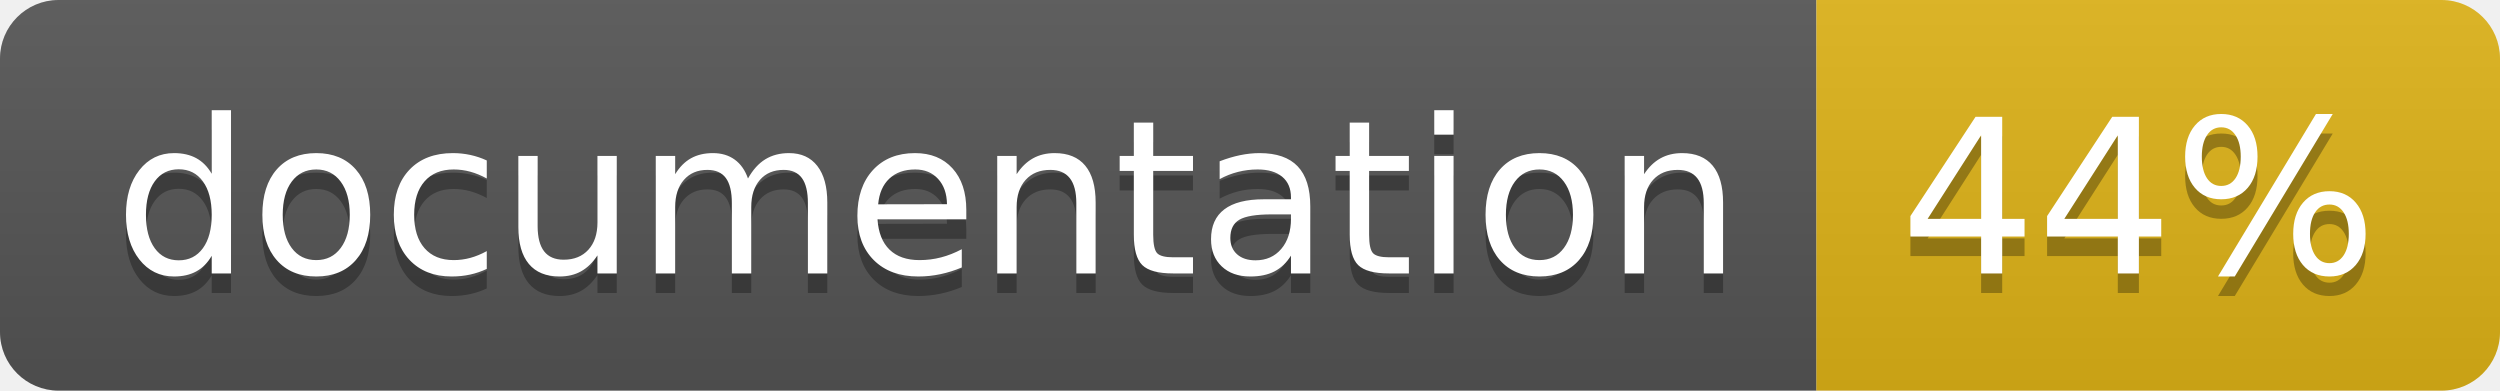
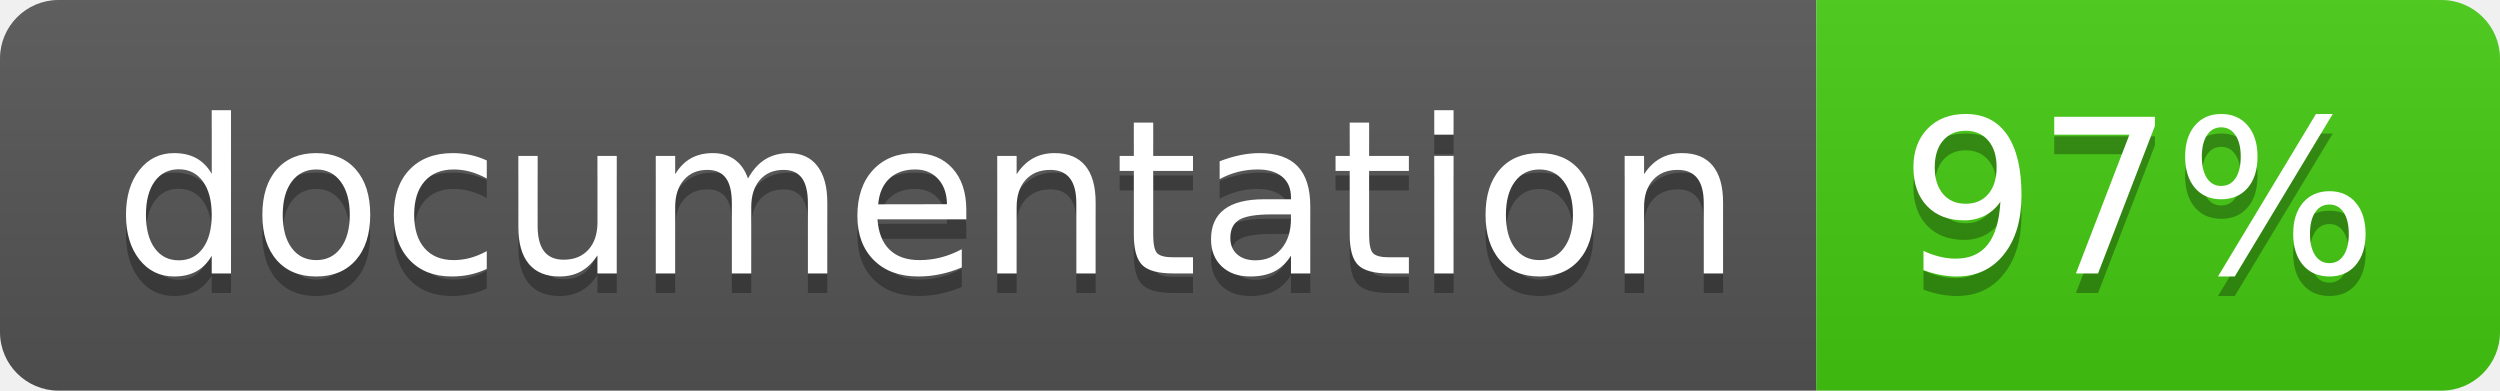
<svg xmlns="http://www.w3.org/2000/svg" width="128" height="20">
  <linearGradient id="b" x2="0" y2="100%">
    <stop offset="0" stop-color="#bbb" stop-opacity=".1" />
    <stop offset="1" stop-opacity=".1" />
  </linearGradient>
  <clipPath id="a">
    <rect width="128" height="20" rx="3" fill="#fff" />
  </clipPath>
  <g clip-path="url(#a)">
    <path fill="#555" d="M0 0h93v20H0z" />
-     <path fill="#dfb317" d="M93 0h35v20H93z" />
+     <path fill="#4c1" d="M93 0h35v20H93z" />
    <path fill="url(#b)" d="M0 0h128v20H0z" />
  </g>
  <g fill="#fff" text-anchor="middle" font-family="DejaVu Sans,Verdana,Geneva,sans-serif" font-size="110">
    <text x="475" y="150" fill="#010101" fill-opacity=".3" transform="scale(.1)" textLength="830">
      documentation
    </text>
    <text x="475" y="140" transform="scale(.1)" textLength="830">
      documentation
    </text>
    <text x="1095" y="150" fill="#010101" fill-opacity=".3" transform="scale(.1)" textLength="250">
-       44%
+       97%
    </text>
    <text x="1095" y="140" transform="scale(.1)" textLength="250">
-       44%
+       97%
    </text>
  </g>
</svg>
